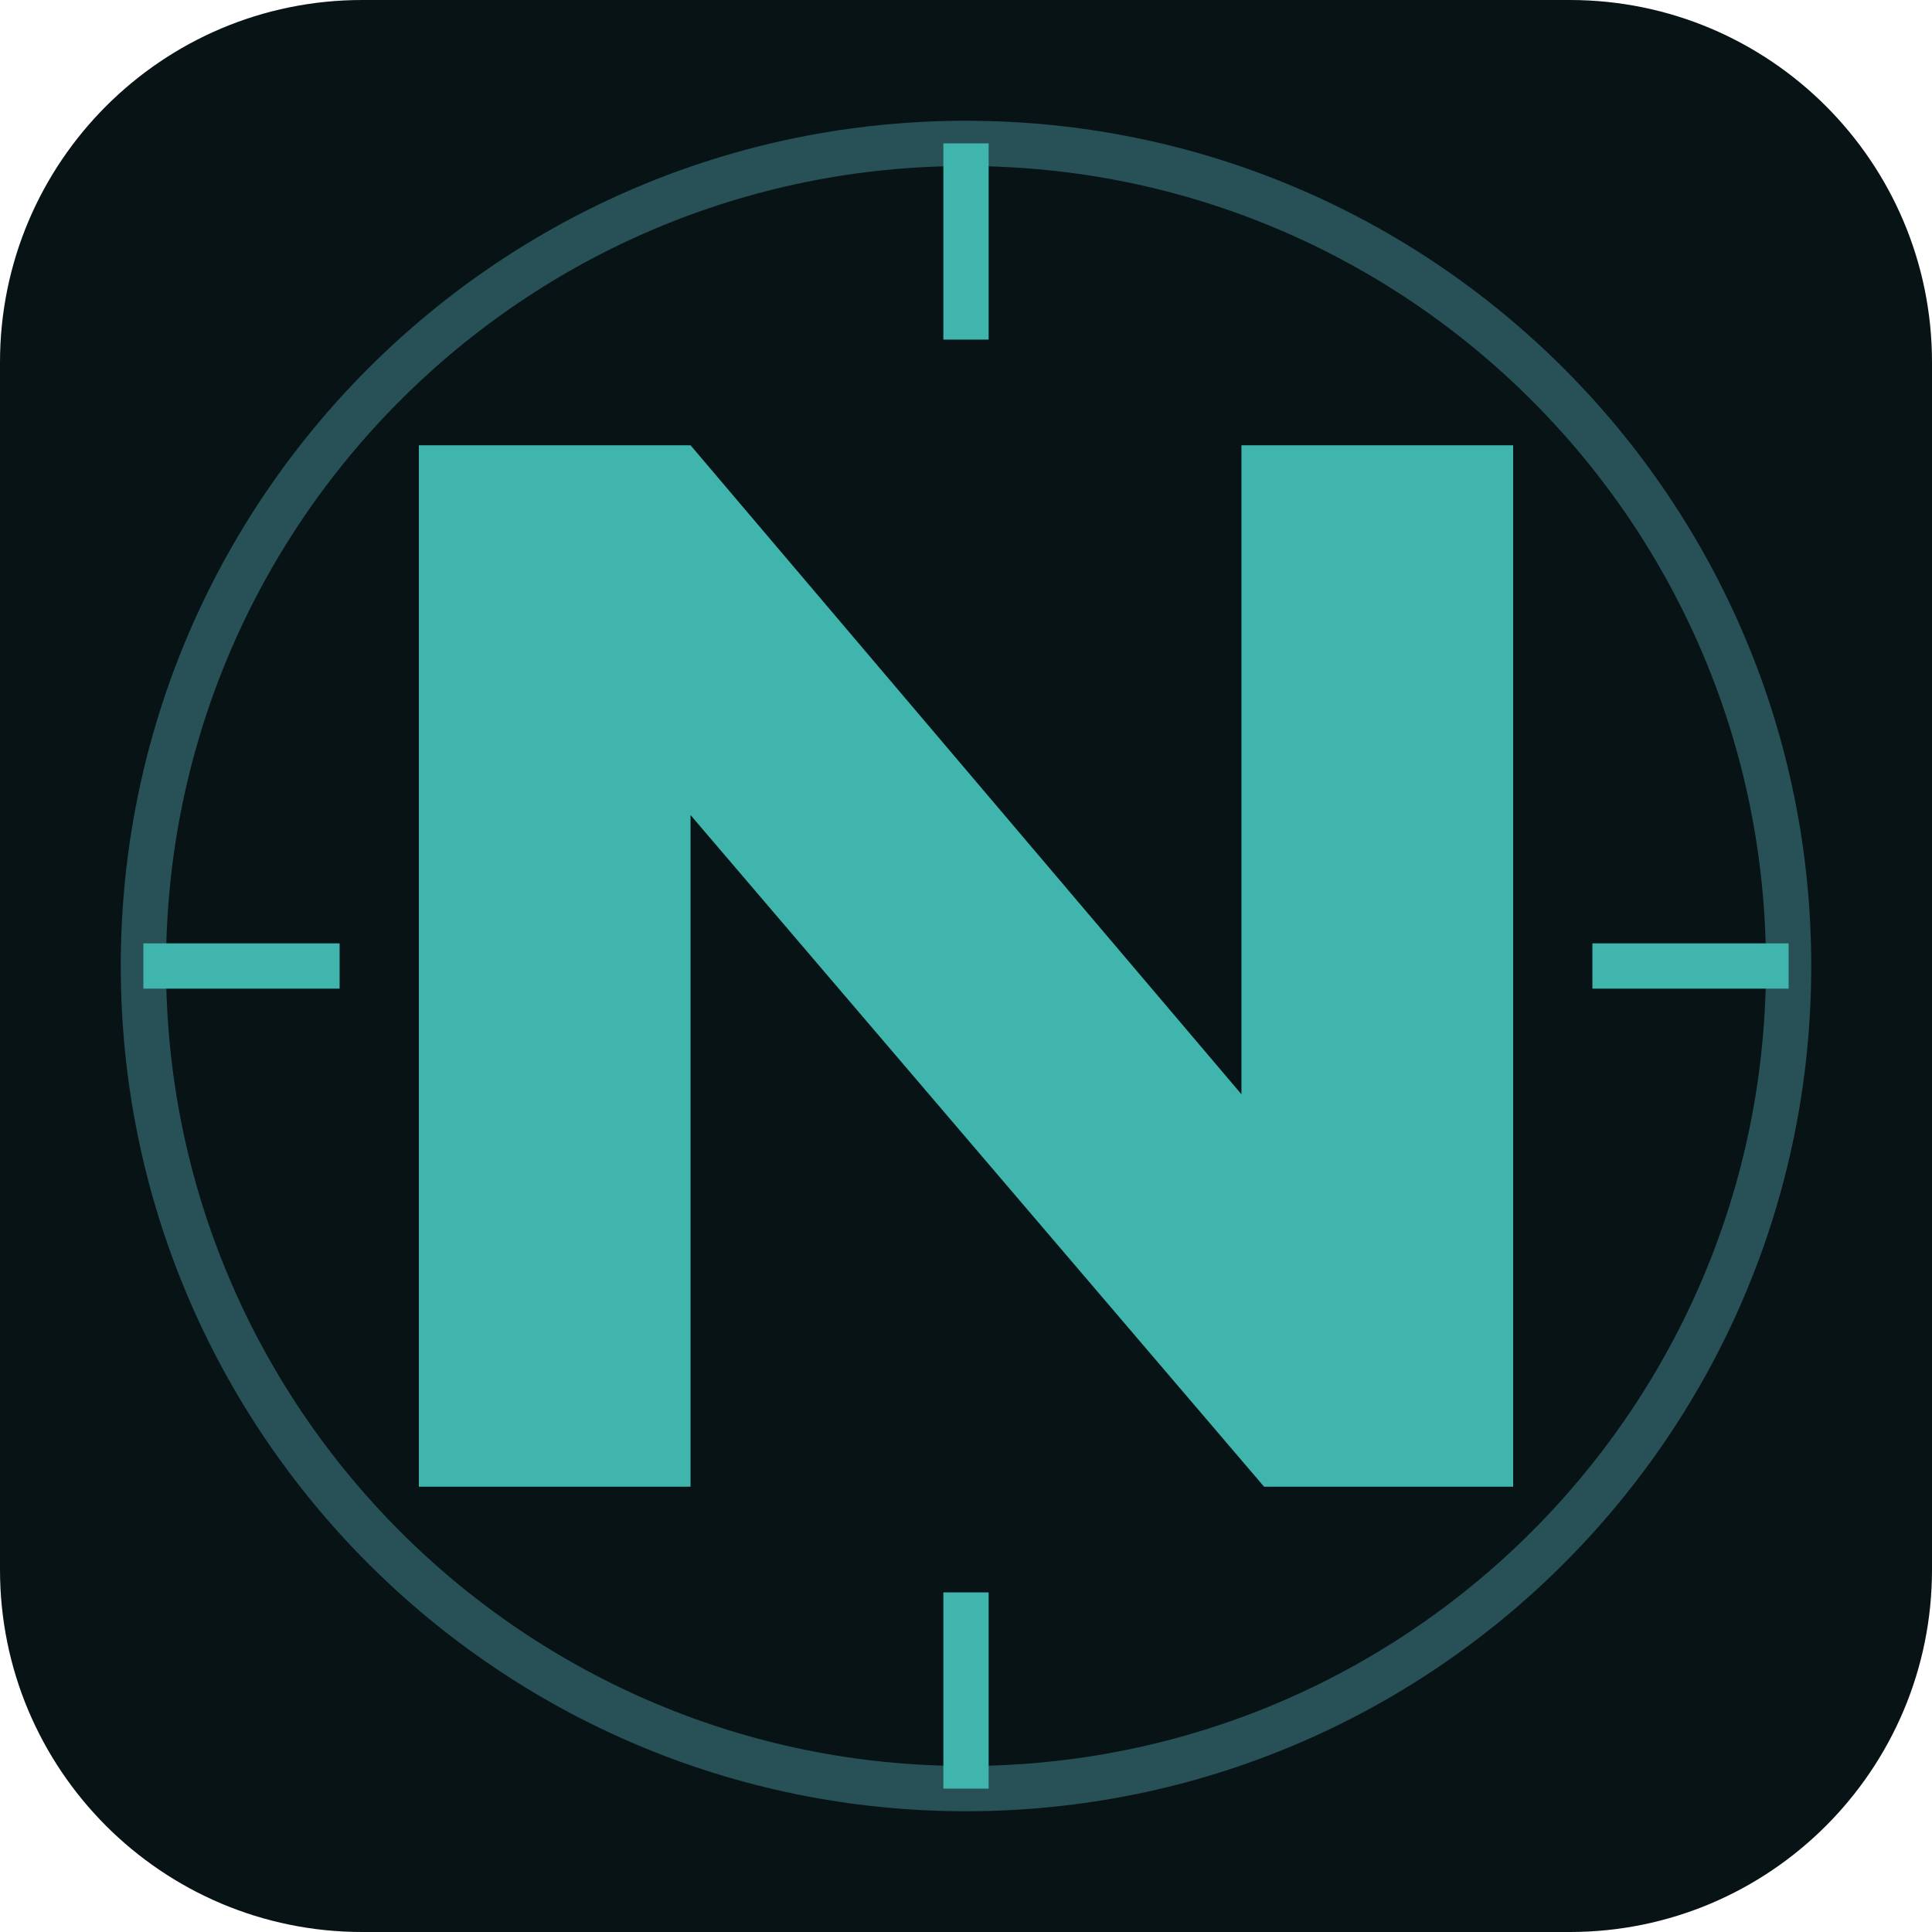
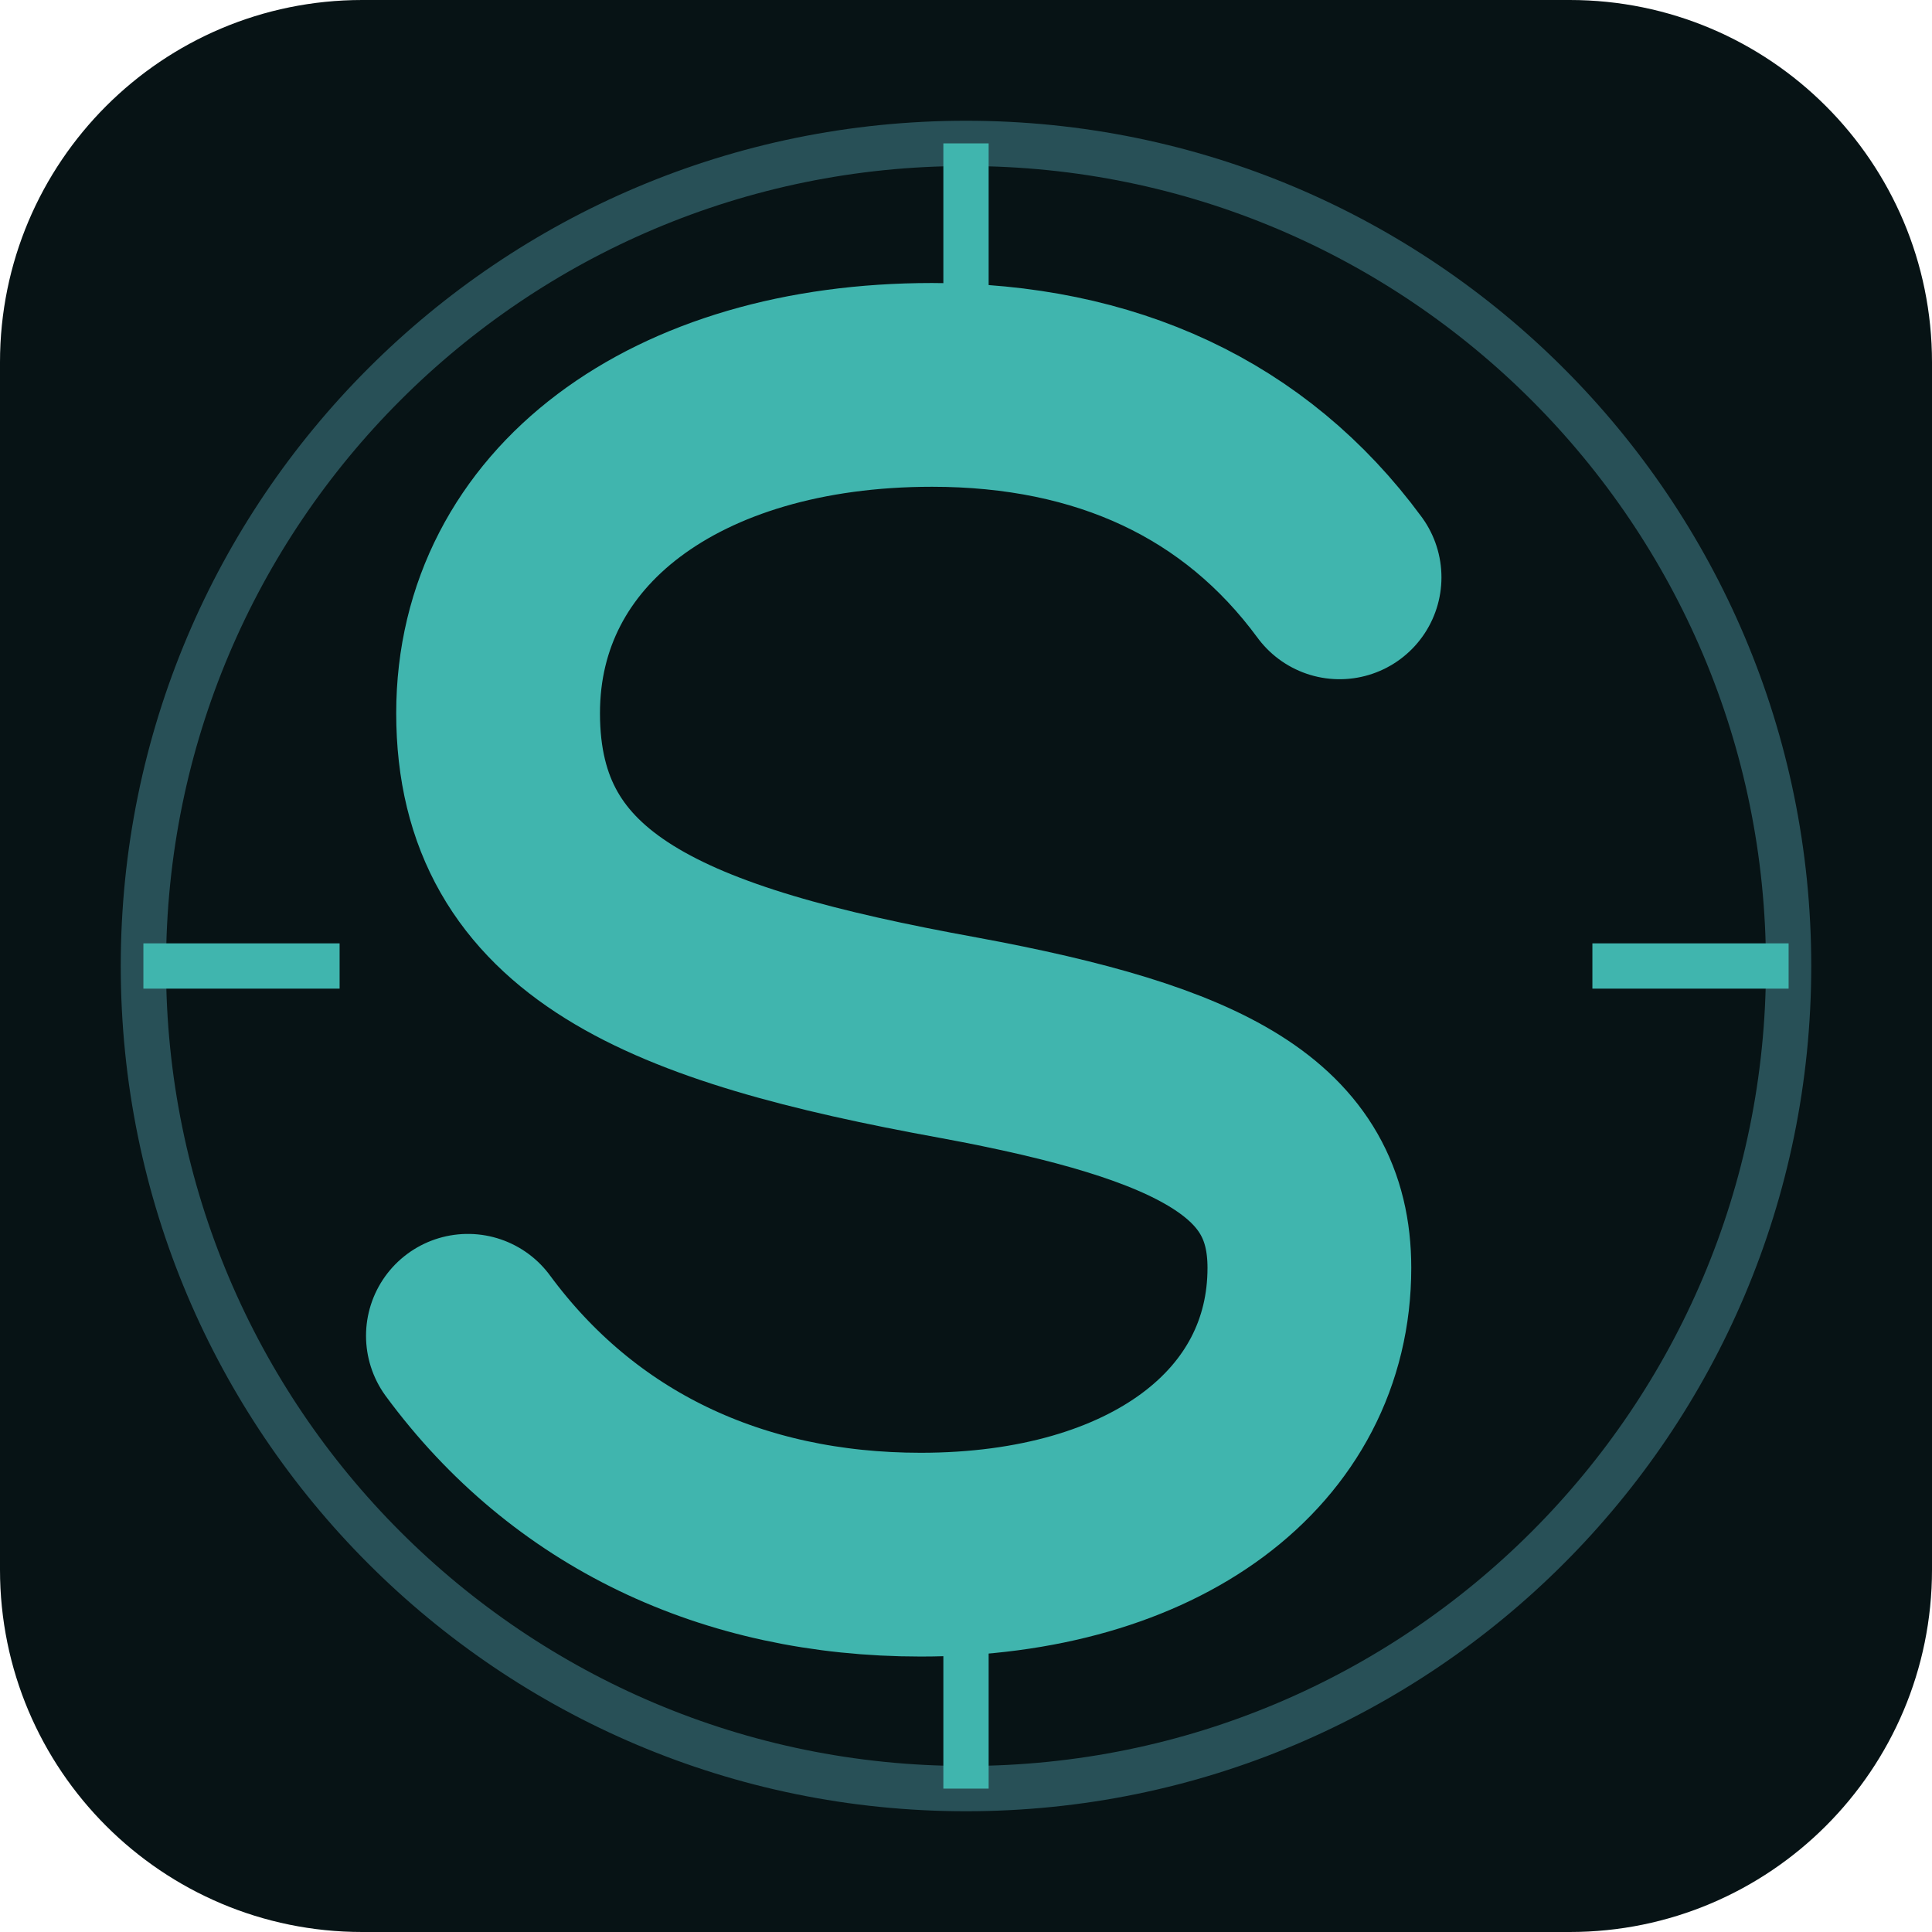
<svg xmlns="http://www.w3.org/2000/svg" viewBox="0 0 512 512">
  <rect width="512" height="512" rx="96" fill="#071315" />
-   <path d="M111 394V118h72l146 172V118h72v276h-66L183 216v178z" fill="#40b5ae" />
  <circle cx="256" cy="256" r="218" fill="none" stroke="#285057" stroke-width="12" />
+   <path d="M355 153c-25-34-62-51-108-51-68 0-115 35-115 87 0 54 45 72 122 86 65 12 93 27 93 61 0 45-41 76-103 76-50 0-92-20-120-58" fill="none" stroke="#40b5ae" stroke-width="54" stroke-linecap="round" stroke-linejoin="round" />
  <path d="M256 38v52M256 422v52M38 256h52M422 256h52" stroke="#40b5ae" stroke-width="12" />
</svg>
